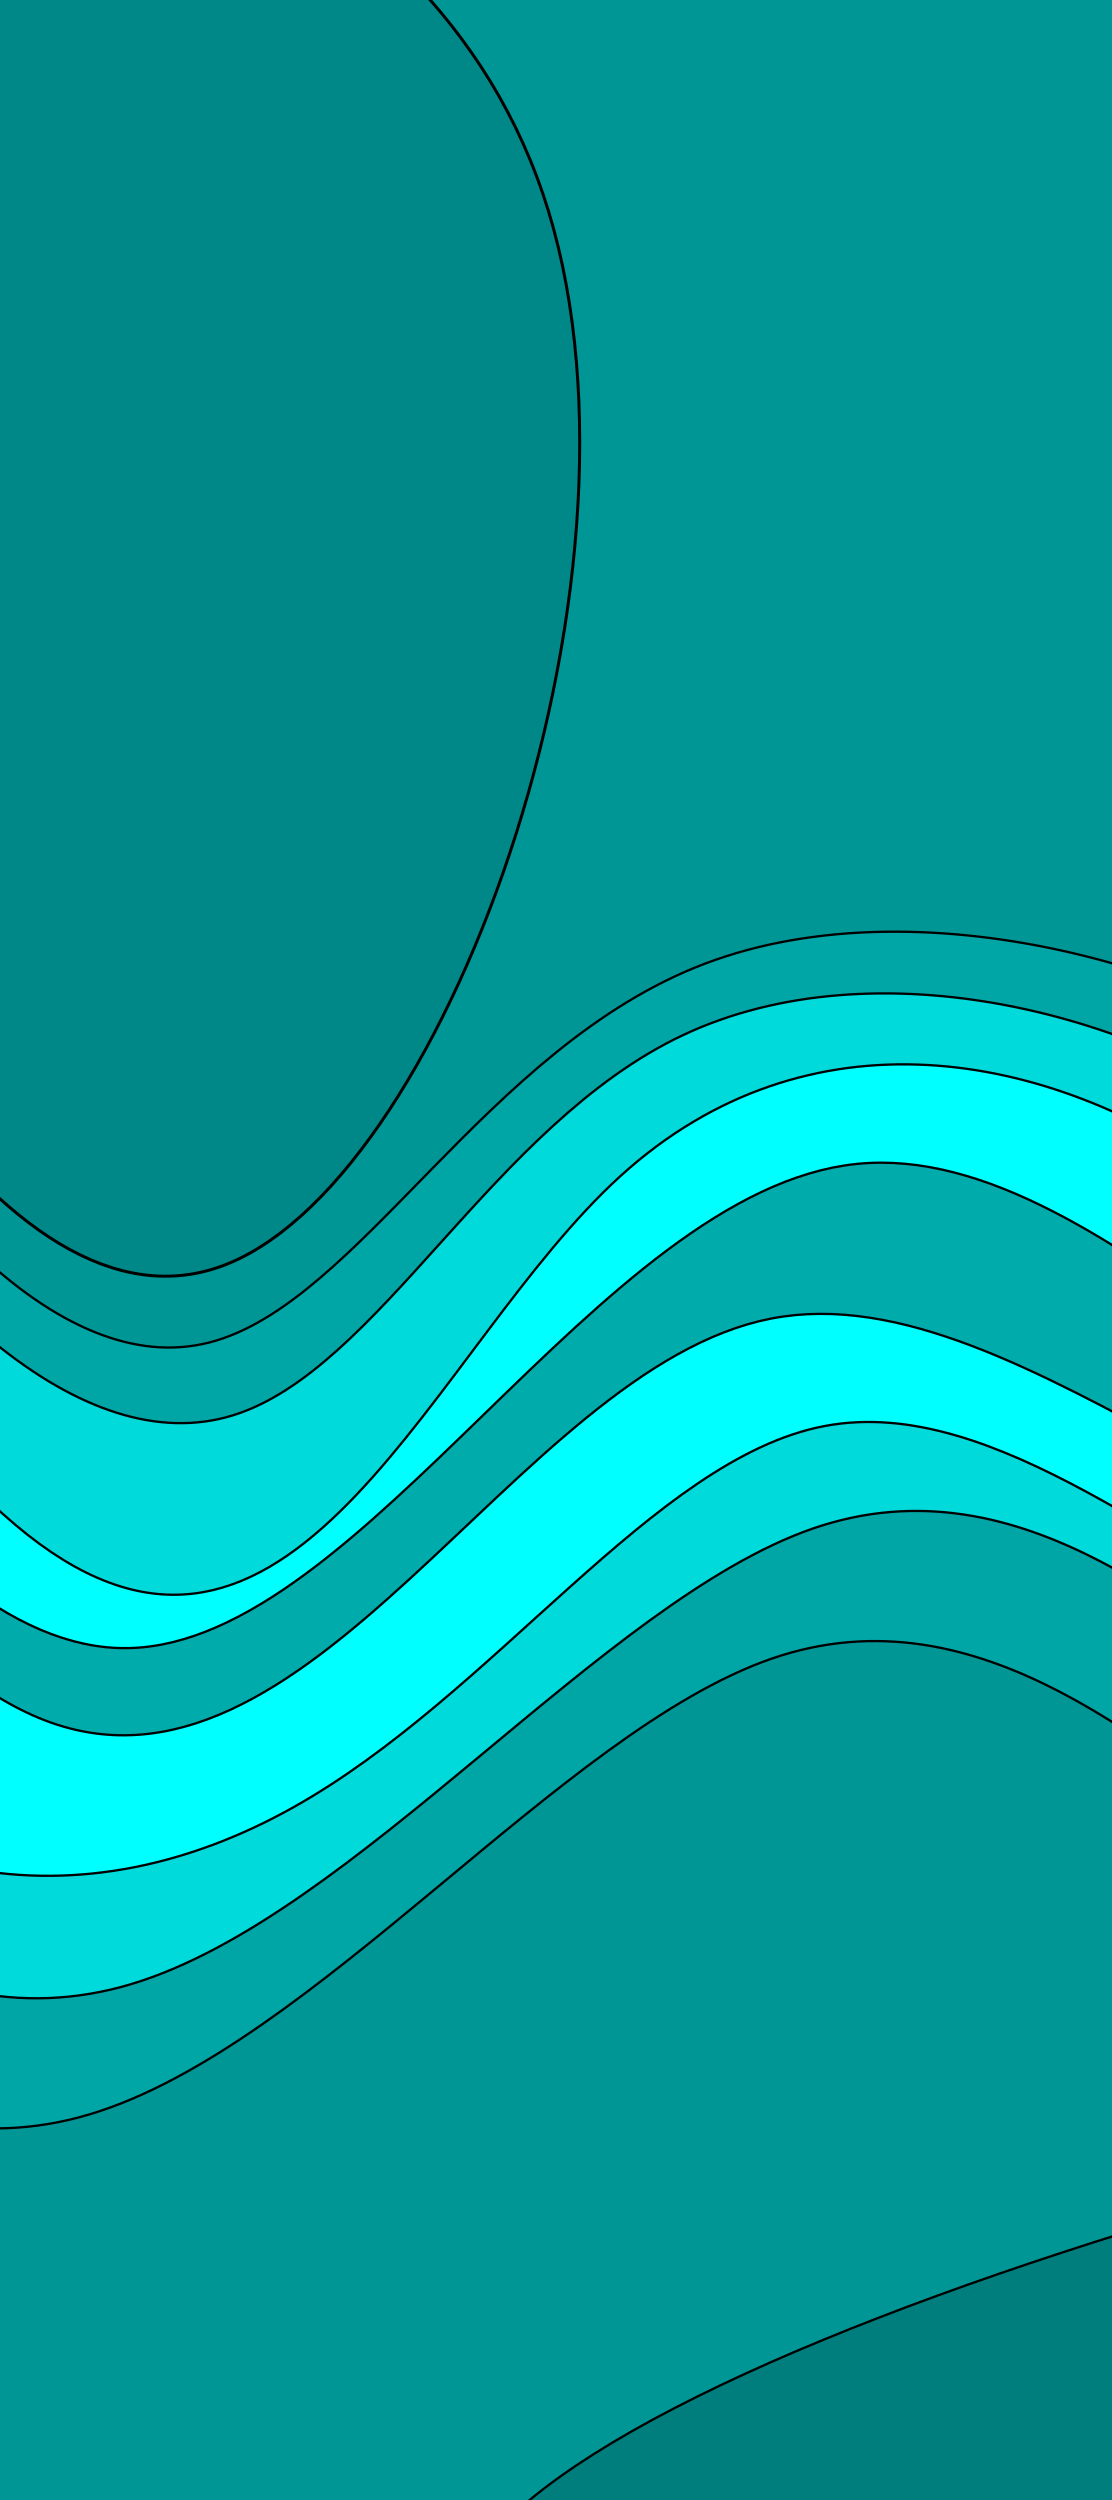
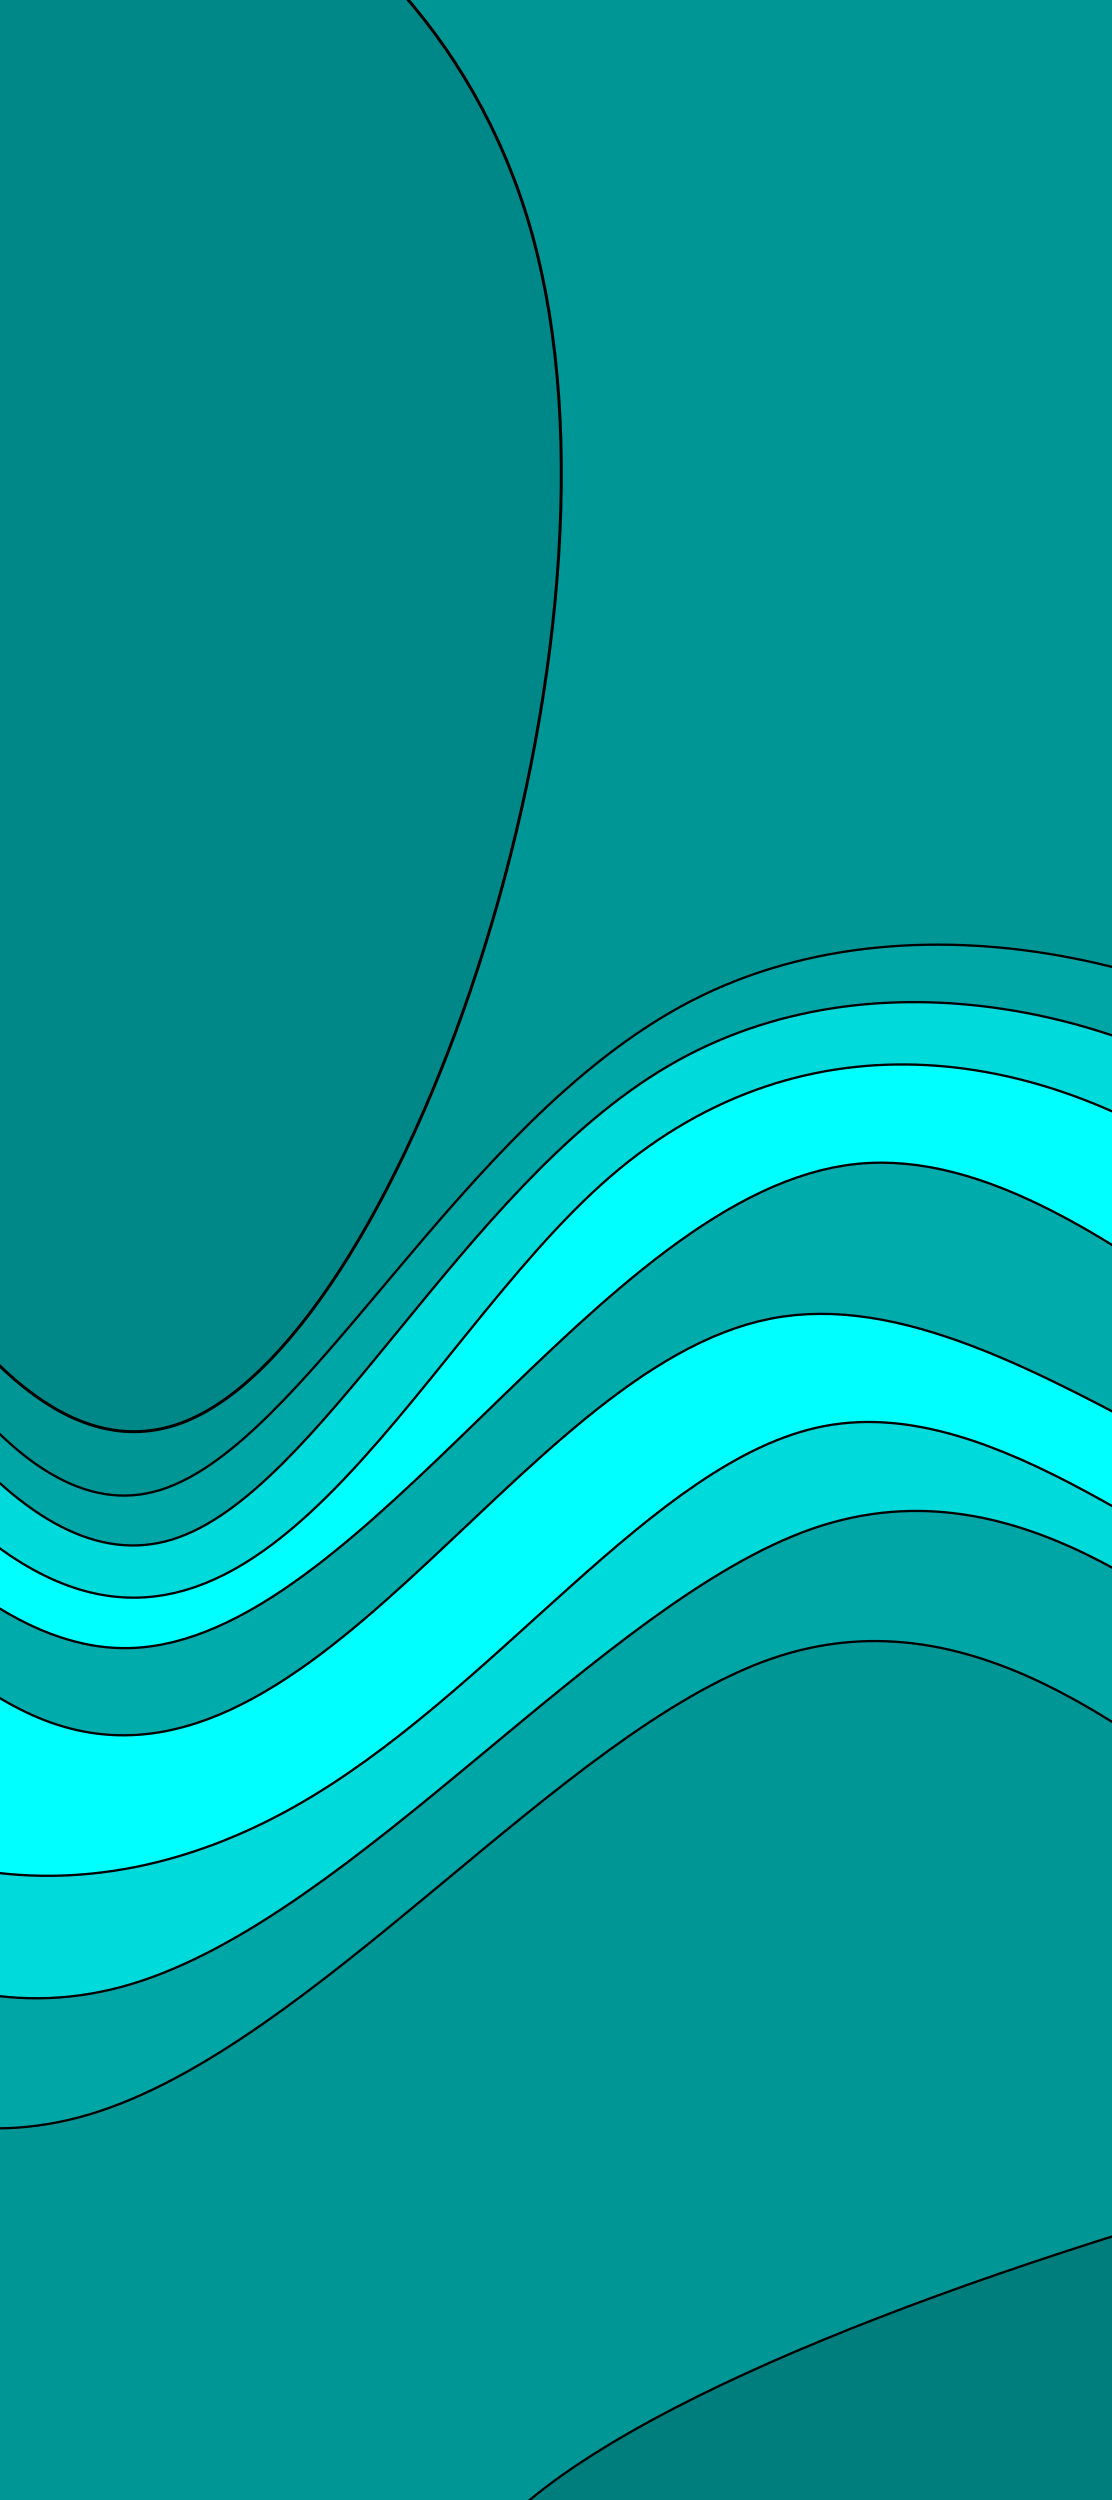
<svg xmlns="http://www.w3.org/2000/svg" width="480" height="1080" viewBox="0 0 127 285.75" version="1.1" id="svg5">
  <defs id="defs2">
    </defs>
  <g id="layer1" style="display:inline;opacity:1">
    <rect style="display:inline;fill:#00abab;fill-opacity:1;stroke:#000000;stroke-width:0.327;stroke-linecap:round;stroke-linejoin:round" id="rect134" width="508" height="285.75" x="-192.812" y="-310.326" transform="scale(1,-1)" />
    <path style="display:inline;fill:#00ffff;stroke:#000000;stroke-width:0.265px;stroke-linecap:butt;stroke-linejoin:miter;stroke-opacity:1" d="m -183.705,183.712 c 23.474,-45.122 52.755,-100.777 86.247,-89.516 33.492,11.261 71.193,89.435 101.912,102.171 30.719,12.736 54.454,-39.964 83.678,-45.653 29.223,-5.689 63.933,35.634 99.946,31.114 36.013,-4.519 73.326,-54.879 102.068,-42.833 28.742,12.046 48.909,86.494 53.011,128.306 4.102,41.812 -7.863,50.987 -98.888,55.351 -91.026,4.364 -261.106,3.917 -355.414,-0.992 -94.308,-4.909 -112.839,-14.28 -113.27,-36.26 -0.432,-21.98 17.236,-56.567 40.71,-101.688 z" id="path75" />
    <path style="display:inline;fill:#00dada;fill-opacity:1;stroke:#000000;stroke-width:0.265px;stroke-linecap:butt;stroke-linejoin:miter;stroke-opacity:1" d="m -209,272.69 c 17.125,-59.296 61.465,-147.297 93.179,-161.344 31.714,-14.046 50.798,45.862 74.395,76.426 23.597,30.564 51.706,31.781 74.833,18.873 23.127,-12.907 41.271,-39.937 60.848,-43.65 19.577,-3.713 40.584,15.892 59.687,24.053 19.103,8.161 36.3,4.878 58.602,-9.284 22.302,-14.162 49.706,-39.203 72.315,-34.04 22.609,5.163 40.421,40.528 47.675,73.207 7.254,32.679 3.95,62.668 -0.701,91.592 -4.651,28.924 -10.648,56.783 -100.502,70.712 -89.855,13.929 -263.561,13.929 -355.462,-1.365 -91.901,-15.295 -101.993,-45.883 -84.869,-105.179 z" id="path191" />
    <path style="display:inline;fill:#00a6a6;fill-opacity:1;stroke:#000000;stroke-width:0.265px;stroke-linecap:butt;stroke-linejoin:miter;stroke-opacity:1" d="m -129.935,438.844 c 34.759,-3.586 41.474,8.761 123.451,23.856 C 75.493,477.795 232.723,495.636 301.104,433.181 c 68.38,-62.456 47.902,-205.201 14.419,-255.906 -33.483,-50.704 -79.967,-9.361 -108.62,10.654 -28.654,20.014 -39.474,18.696 -54.796,8.312 -15.322,-10.384 -35.145,-29.834 -59.19,-21.531 -24.044,8.303 -52.307,44.359 -77.881,52.063 -25.574,7.704 -48.457,-12.946 -66.098,-39.374 -17.641,-26.428 -30.039,-58.633 -46.574,-65.807 -16.536,-7.173 -37.208,10.686 -55.28,42.323 -18.072,31.637 -33.542,77.049 -56.007,132.271 -22.465,55.223 -51.922,120.25 -35.248,143.006 16.674,22.756 79.477,3.238 114.236,-0.348 z" id="path7398" />
    <path style="display:inline;fill:#009696;fill-opacity:1;stroke:#000000;stroke-width:0.265px;stroke-linecap:butt;stroke-linejoin:miter;stroke-opacity:1" d="m -134.648,453.717 c 34.759,-3.586 41.474,8.761 123.451,23.856 81.977,15.095 239.208,32.937 307.588,-29.519 68.38,-62.456 47.902,-205.201 14.419,-255.906 -33.483,-50.704 -79.967,-9.361 -108.62,10.654 -28.654,20.014 -39.474,18.696 -54.796,8.312 -15.322,-10.384 -35.145,-29.834 -59.19,-21.531 -24.044,8.303 -52.307,44.359 -77.881,52.063 -25.574,7.704 -48.457,-12.946 -66.098,-39.374 -17.641,-26.428 -30.039,-58.633 -46.574,-65.807 -16.536,-7.173 -37.208,10.686 -55.28,42.323 -18.072,31.637 -33.542,77.049 -56.007,132.271 -22.465,55.223 -51.922,120.25 -35.248,143.006 16.674,22.756 79.477,3.238 114.236,-0.348 z" id="path7398-5" />
    <path style="display:inline;fill:#00ffff;stroke:#000000;stroke-width:0.265px;stroke-linecap:butt;stroke-linejoin:miter;stroke-opacity:1" d="m -61.073,95.241 c 22.185,42.738 48.886,93.624 75.735,93.138 26.849,-0.487 53.841,-52.346 83.273,-55.343 29.432,-2.997 61.3,42.867 89.118,42.753 27.818,-0.114 51.581,-46.206 85.872,-47.981 34.29,-1.775 79.103,40.766 115.894,23.751 36.792,-17.015 65.558,-93.587 73.959,-136.46 8.401,-42.874 -3.563,-52.048 -94.589,-56.412 -91.026,-4.364 -261.106,-3.917 -355.414,0.992 -94.308,4.909 -112.839,14.28 -113.27,36.26 -0.432,21.98 17.236,56.567 39.421,99.304 z" id="path75-7" />
-     <path style="display:inline;fill:#00dada;fill-opacity:1;stroke:#000000;stroke-width:0.265px;stroke-linecap:butt;stroke-linejoin:miter;stroke-opacity:1" d="M -85.43,8.369 C -68.658,67.388 -25.022,154.834 4.51,176.461 34.043,198.088 49.468,153.895 70.944,134.4 92.42,114.905 119.944,120.112 139.885,134.376 c 19.941,14.264 32.296,37.583 51.15,34.406 18.854,-3.177 44.205,-32.848 65.367,-43.239 21.162,-10.391 38.134,-1.502 63.632,8.758 25.498,10.259 59.519,21.888 85.437,10.019 25.918,-11.869 43.73,-47.235 50.984,-79.913 7.254,-32.679 3.95,-62.668 -0.701,-91.592 -4.651,-28.924 -10.648,-56.783 -100.502,-70.712 C 265.398,-111.827 91.692,-111.827 -0.209,-96.532 -92.11,-81.238 -102.202,-50.65 -85.43,8.369 Z" id="path191-0" />
-     <path style="display:inline;fill:#00a6a6;fill-opacity:1;stroke:#000000;stroke-width:0.265px;stroke-linecap:butt;stroke-linejoin:miter;stroke-opacity:1" d="m -6.013,-157.507 c 34.759,3.586 41.474,-8.761 123.451,-23.856 81.977,-15.095 239.208,-32.937 307.588,29.519 68.38,62.456 47.902,205.201 12.518,263.636 -35.384,58.435 -85.671,32.552 -118.933,17.684 -33.262,-14.868 -49.495,-18.719 -69.545,-6.96 -20.05,11.758 -43.912,39.123 -59.12,41.817 -15.207,2.693 -21.757,-19.286 -40.447,-34.041 -18.69,-14.755 -49.519,-22.283 -71.389,-11.997 -21.87,10.286 -34.778,38.384 -51.569,43.504 -16.791,5.12 -37.463,-12.739 -55.535,-44.376 -18.072,-31.637 -33.542,-77.049 -56.007,-132.271 -22.465,-55.223 -51.922,-120.25 -35.248,-143.006 16.674,-22.756 79.477,-3.238 114.236,0.348 z" id="path7398-9" />
-     <path style="display:inline;fill:#009696;fill-opacity:1;stroke:#000000;stroke-width:0.265px;stroke-linecap:butt;stroke-linejoin:miter;stroke-opacity:1" d="m -10.725,-172.381 c 34.759,3.586 41.474,-8.761 123.451,-23.856 81.977,-15.095 239.208,-32.937 307.588,29.519 68.38,62.456 47.902,205.201 16.024,266.883 -31.878,61.682 -75.153,42.292 -106.511,27.944 -31.358,-14.348 -50.796,-23.652 -74.232,-13.507 -23.436,10.146 -50.866,39.74 -64.6,44.113 -13.734,4.373 -13.77,-16.477 -31.656,-32.093 C 141.452,111.005 105.716,100.623 80.607,110.136 55.499,119.648 41.019,149.054 23.958,153.439 6.897,157.824 -12.742,137.187 -29.69,104.187 -46.638,71.187 -60.891,25.829 -84.01,-29.431 -107.129,-84.691 -139.111,-149.846 -123.699,-172.665 c 15.411,-22.819 78.215,-3.301 112.974,0.284 z" id="path7398-5-3" />
+     <path style="display:inline;fill:#00dada;fill-opacity:1;stroke:#000000;stroke-width:0.265px;stroke-linecap:butt;stroke-linejoin:miter;stroke-opacity:1" d="M -86.622,8.457 C -71.042,67.563 -29.791,155.185 -0.259,176.812 29.274,198.439 47.083,154.07 69.752,134.488 92.42,114.905 119.944,120.112 139.885,134.376 c 19.941,14.264 32.296,37.583 51.15,34.406 18.854,-3.177 44.205,-32.848 65.367,-43.239 21.162,-10.391 38.134,-1.502 63.632,8.758 25.498,10.259 59.519,21.888 85.437,10.019 25.918,-11.869 43.73,-47.235 50.984,-79.913 7.254,-32.679 3.95,-62.668 -0.701,-91.592 -4.651,-28.924 -10.648,-56.783 -100.502,-70.712 C 265.398,-111.827 91.692,-111.827 -0.209,-96.532 -92.11,-81.238 -102.202,-50.65 -86.622,8.457 Z" id="path191-0" />
+     <path style="display:inline;fill:#00a6a6;fill-opacity:1;stroke:#000000;stroke-width:0.265px;stroke-linecap:butt;stroke-linejoin:miter;stroke-opacity:1" d="m -6.013,-157.507 c 34.759,3.586 41.474,-8.761 123.451,-23.856 81.977,-15.095 239.208,-32.937 307.588,29.519 68.38,62.456 47.902,205.201 12.518,263.636 -35.384,58.435 -85.671,32.552 -118.933,17.684 -33.262,-14.868 -49.495,-18.719 -69.545,-6.96 -20.05,11.758 -43.912,39.123 -59.12,41.817 -15.207,2.693 -21.757,-19.286 -40.447,-34.041 C 130.809,115.536 99.98,108.008 76.384,121.84 52.789,135.672 36.429,170.862 19.638,175.982 2.847,181.103 -14.374,156.151 -30.72,120.968 -47.066,85.784 -62.536,40.373 -85.001,-14.85 c -22.465,-55.223 -51.922,-120.25 -35.248,-143.006 16.674,-22.756 79.477,-3.238 114.236,0.348 z" id="path7398-9" />
+     <path style="display:inline;fill:#009696;fill-opacity:1;stroke:#000000;stroke-width:0.265px;stroke-linecap:butt;stroke-linejoin:miter;stroke-opacity:1" d="m -10.725,-172.381 c 34.759,3.586 41.474,-8.761 123.451,-23.856 81.977,-15.095 239.208,-32.937 307.588,29.519 68.38,62.456 47.902,205.201 16.024,266.883 -31.878,61.682 -75.153,42.292 -106.511,27.944 -31.358,-14.348 -50.796,-23.652 -74.232,-13.507 -23.436,10.146 -50.866,39.74 -64.6,44.113 -13.734,4.373 -13.77,-16.477 -31.656,-32.093 C 141.452,111.005 105.716,100.623 79.019,114.404 52.321,128.184 34.664,166.125 17.604,170.51 0.543,174.895 -15.919,145.723 -31.278,108.455 -46.638,71.187 -60.891,25.829 -84.01,-29.431 -107.129,-84.691 -139.111,-149.846 -123.699,-172.665 c 15.411,-22.819 78.215,-3.301 112.974,0.284 z" id="path7398-5-3" />
    <path style="display:inline;fill:#008787;fill-opacity:1;stroke:#000000;stroke-width:0.265px;stroke-linecap:butt;stroke-linejoin:miter;stroke-opacity:1" d="m -127.177,166.123 c -22.958,11.987 -44.465,57.705 -32.535,82.267 11.93,24.563 57.295,27.971 80.253,15.983 22.957,-11.988 23.506,-39.37 11.576,-63.933 -11.929,-24.563 -36.336,-46.305 -59.294,-34.318 z" id="path7169" />
-     <path style="display:inline;fill:#008787;fill-opacity:1;stroke:#000000;stroke-width:0.344px;stroke-linecap:butt;stroke-linejoin:miter;stroke-opacity:1" d="M 25.997,144.468 C 51.667,134.101 76.362,64.273 62.05,22.138 47.737,-19.998 -5.582,-34.436 -31.251,-24.068 c -25.669,10.367 -23.686,45.539 -9.374,87.674 14.312,42.135 40.953,91.23 66.622,80.863 z" id="path7169-0" />
+     <path style="display:inline;fill:#008787;fill-opacity:1;stroke:#000000;stroke-width:0.344px;stroke-linecap:butt;stroke-linejoin:miter;stroke-opacity:1" d="M 21.281,162.434 C 46.599,152.096 73.828,73.272 60.783,26.637 47.737,-19.998 -5.582,-34.436 -30.9,-24.097 -56.217,-13.759 -53.531,21.354 -40.486,67.988 -27.441,114.622 -4.037,172.773 21.281,162.434 Z" id="path7169-0" />
    <path style="display:inline;fill:#007d7d;fill-opacity:1;stroke:#000000;stroke-width:0.265px;stroke-linecap:butt;stroke-linejoin:miter;stroke-opacity:1" d="M 249.372,228.205 C 169.583,239.461 53.789,271.36 51.632,299.074 49.474,326.787 160.949,350.314 240.739,339.057 320.529,327.8 368.629,281.762 370.787,254.049 372.945,226.336 329.161,216.949 249.372,228.205 Z" id="path10421" />
    <path style="display:inline;fill:#007d7d;fill-opacity:1;stroke:#000000;stroke-width:0.265px;stroke-linecap:butt;stroke-linejoin:miter;stroke-opacity:1" d="M 324.53,14.842 C 260.967,2.547 154.685,36.412 152.933,60.719 c -1.752,24.307 101.024,39.052 164.588,51.347 63.564,12.295 87.909,22.137 89.661,-2.17 1.752,-24.306 -19.088,-82.76 -82.651,-95.054 z" id="path12708" />
    <path style="fill:#00ffff;stroke:#000000;stroke-width:0.265px;stroke-linecap:butt;stroke-linejoin:miter;stroke-opacity:1" d="m -168.642,43.217 c 13.665,-9.837 41.282,-9.837 55.09,1.94e-4 13.808,9.837 13.808,29.51 0.143,39.347 -13.665,9.837 -40.995,9.837 -54.804,-1.96e-4 -13.808,-9.837 -14.094,-29.51 -0.429,-39.347 z" id="path14940" />
  </g>
</svg>
